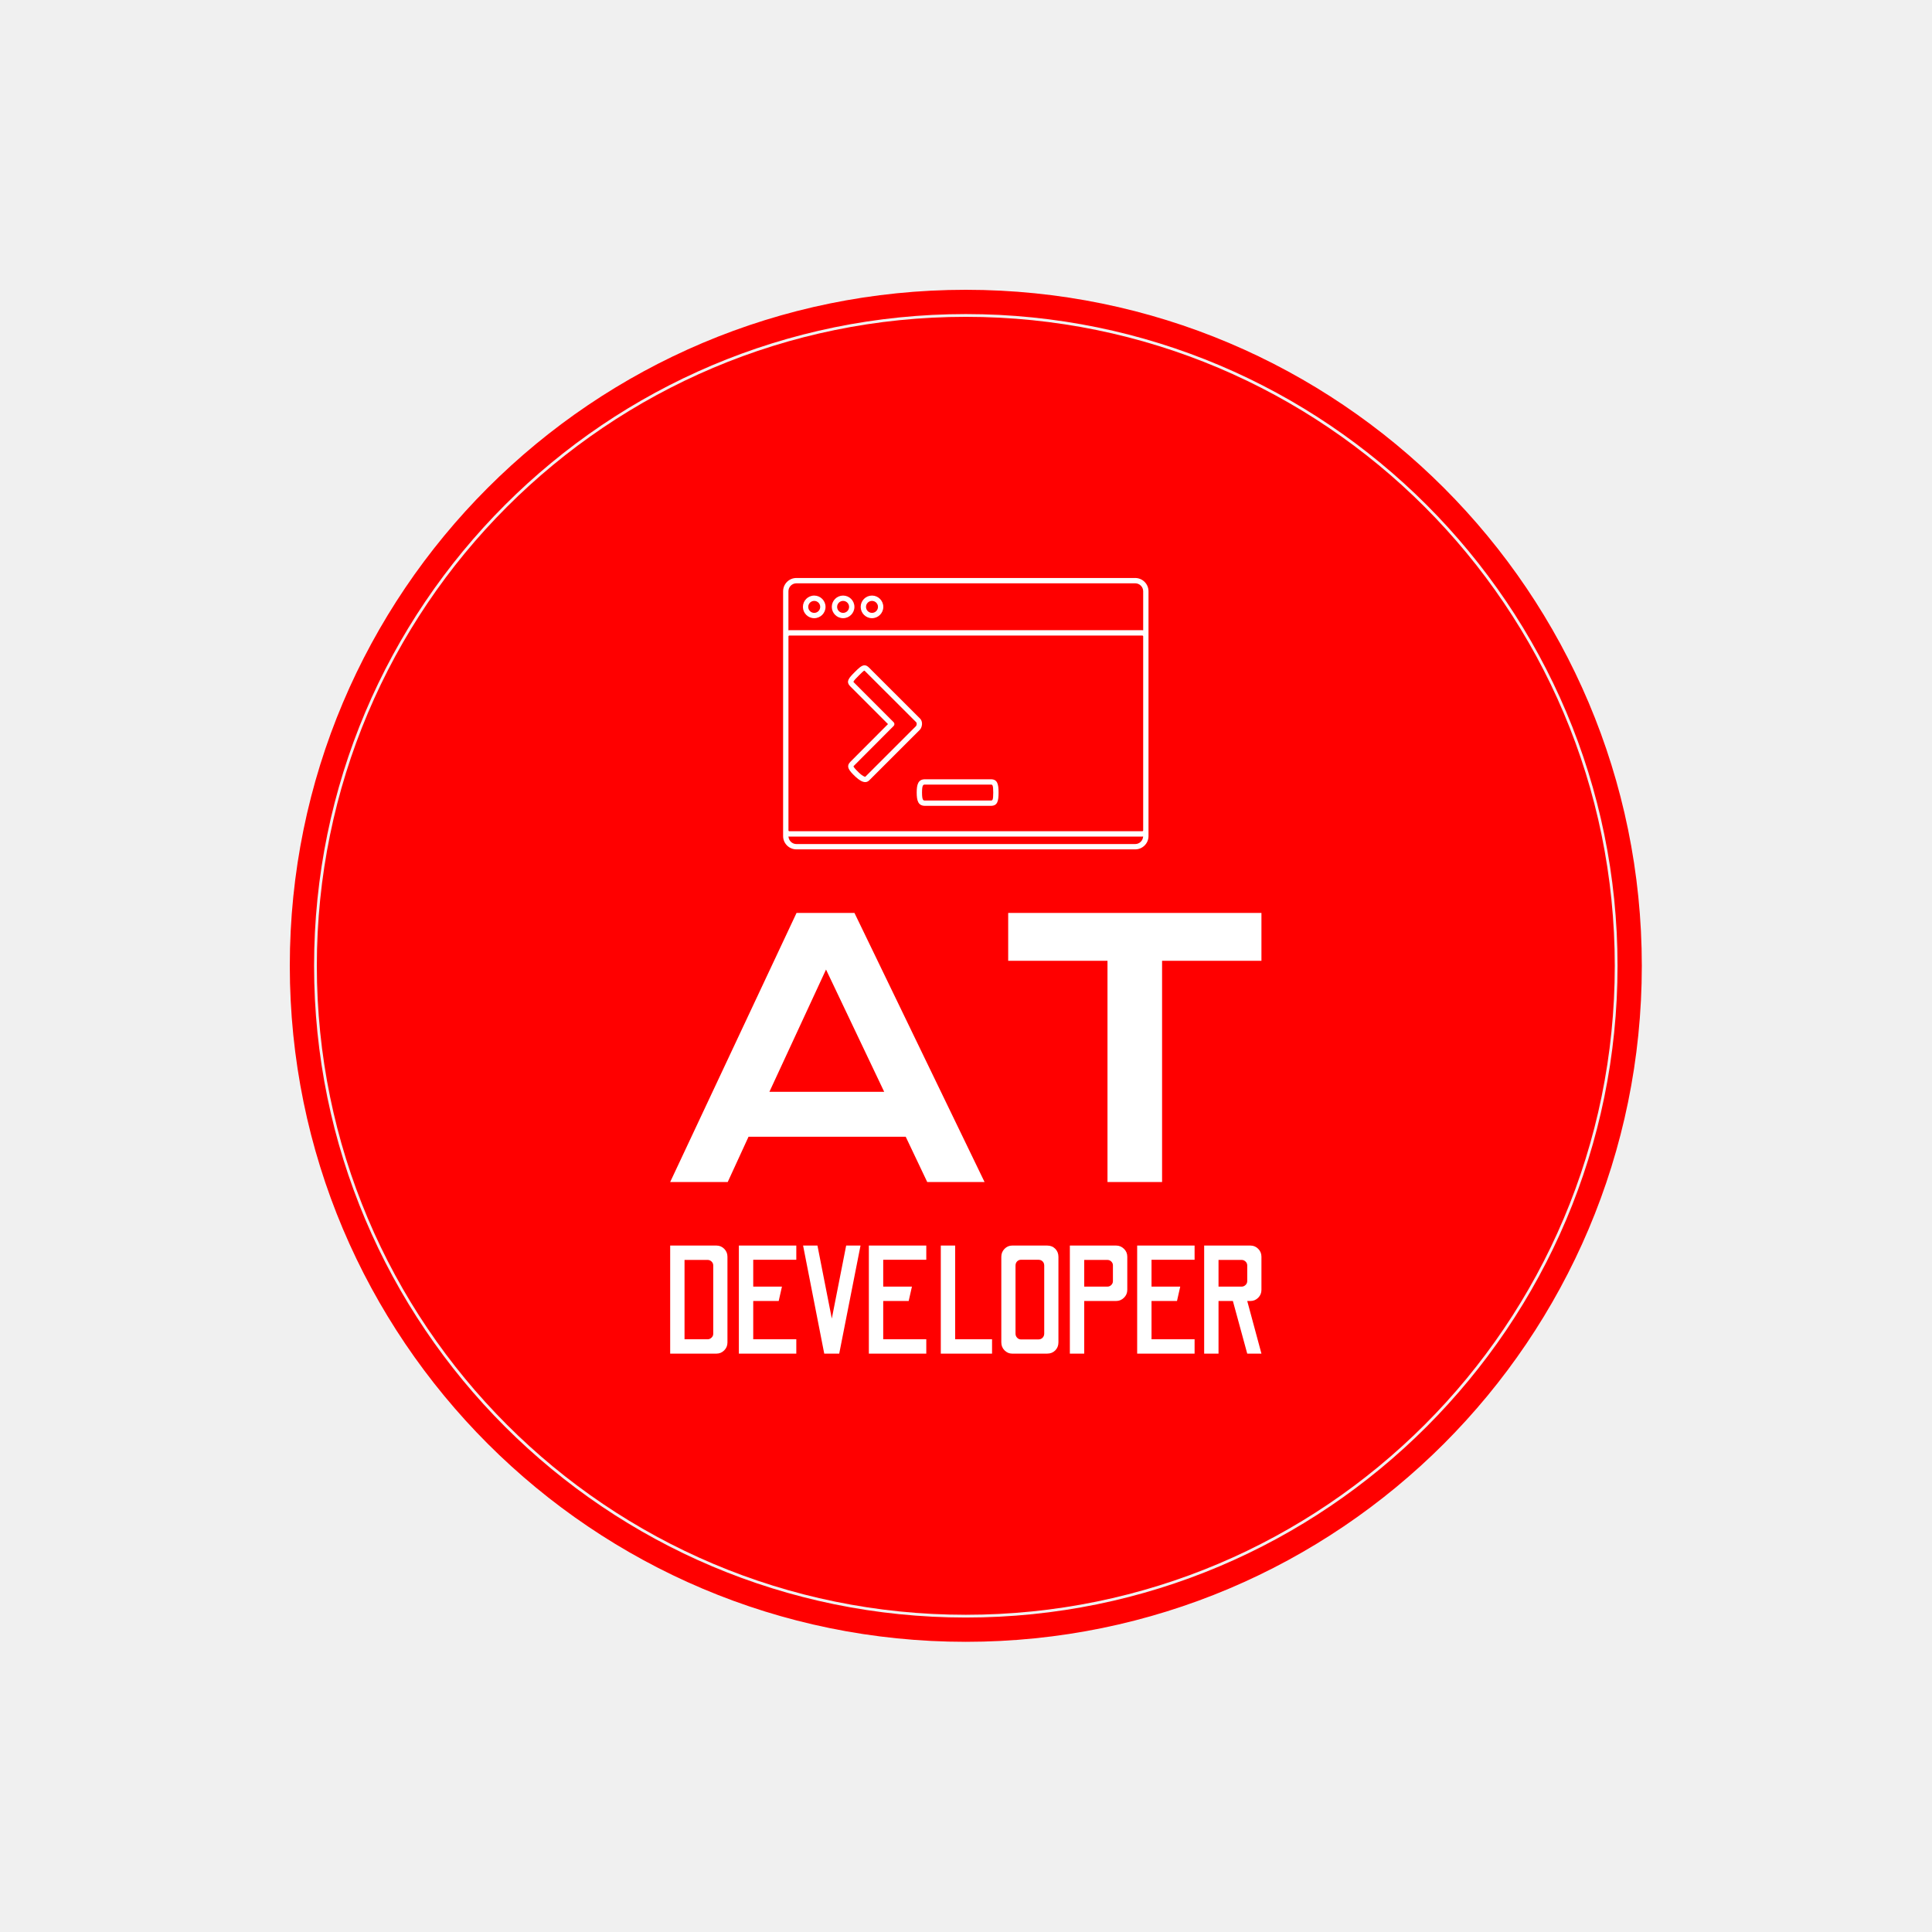
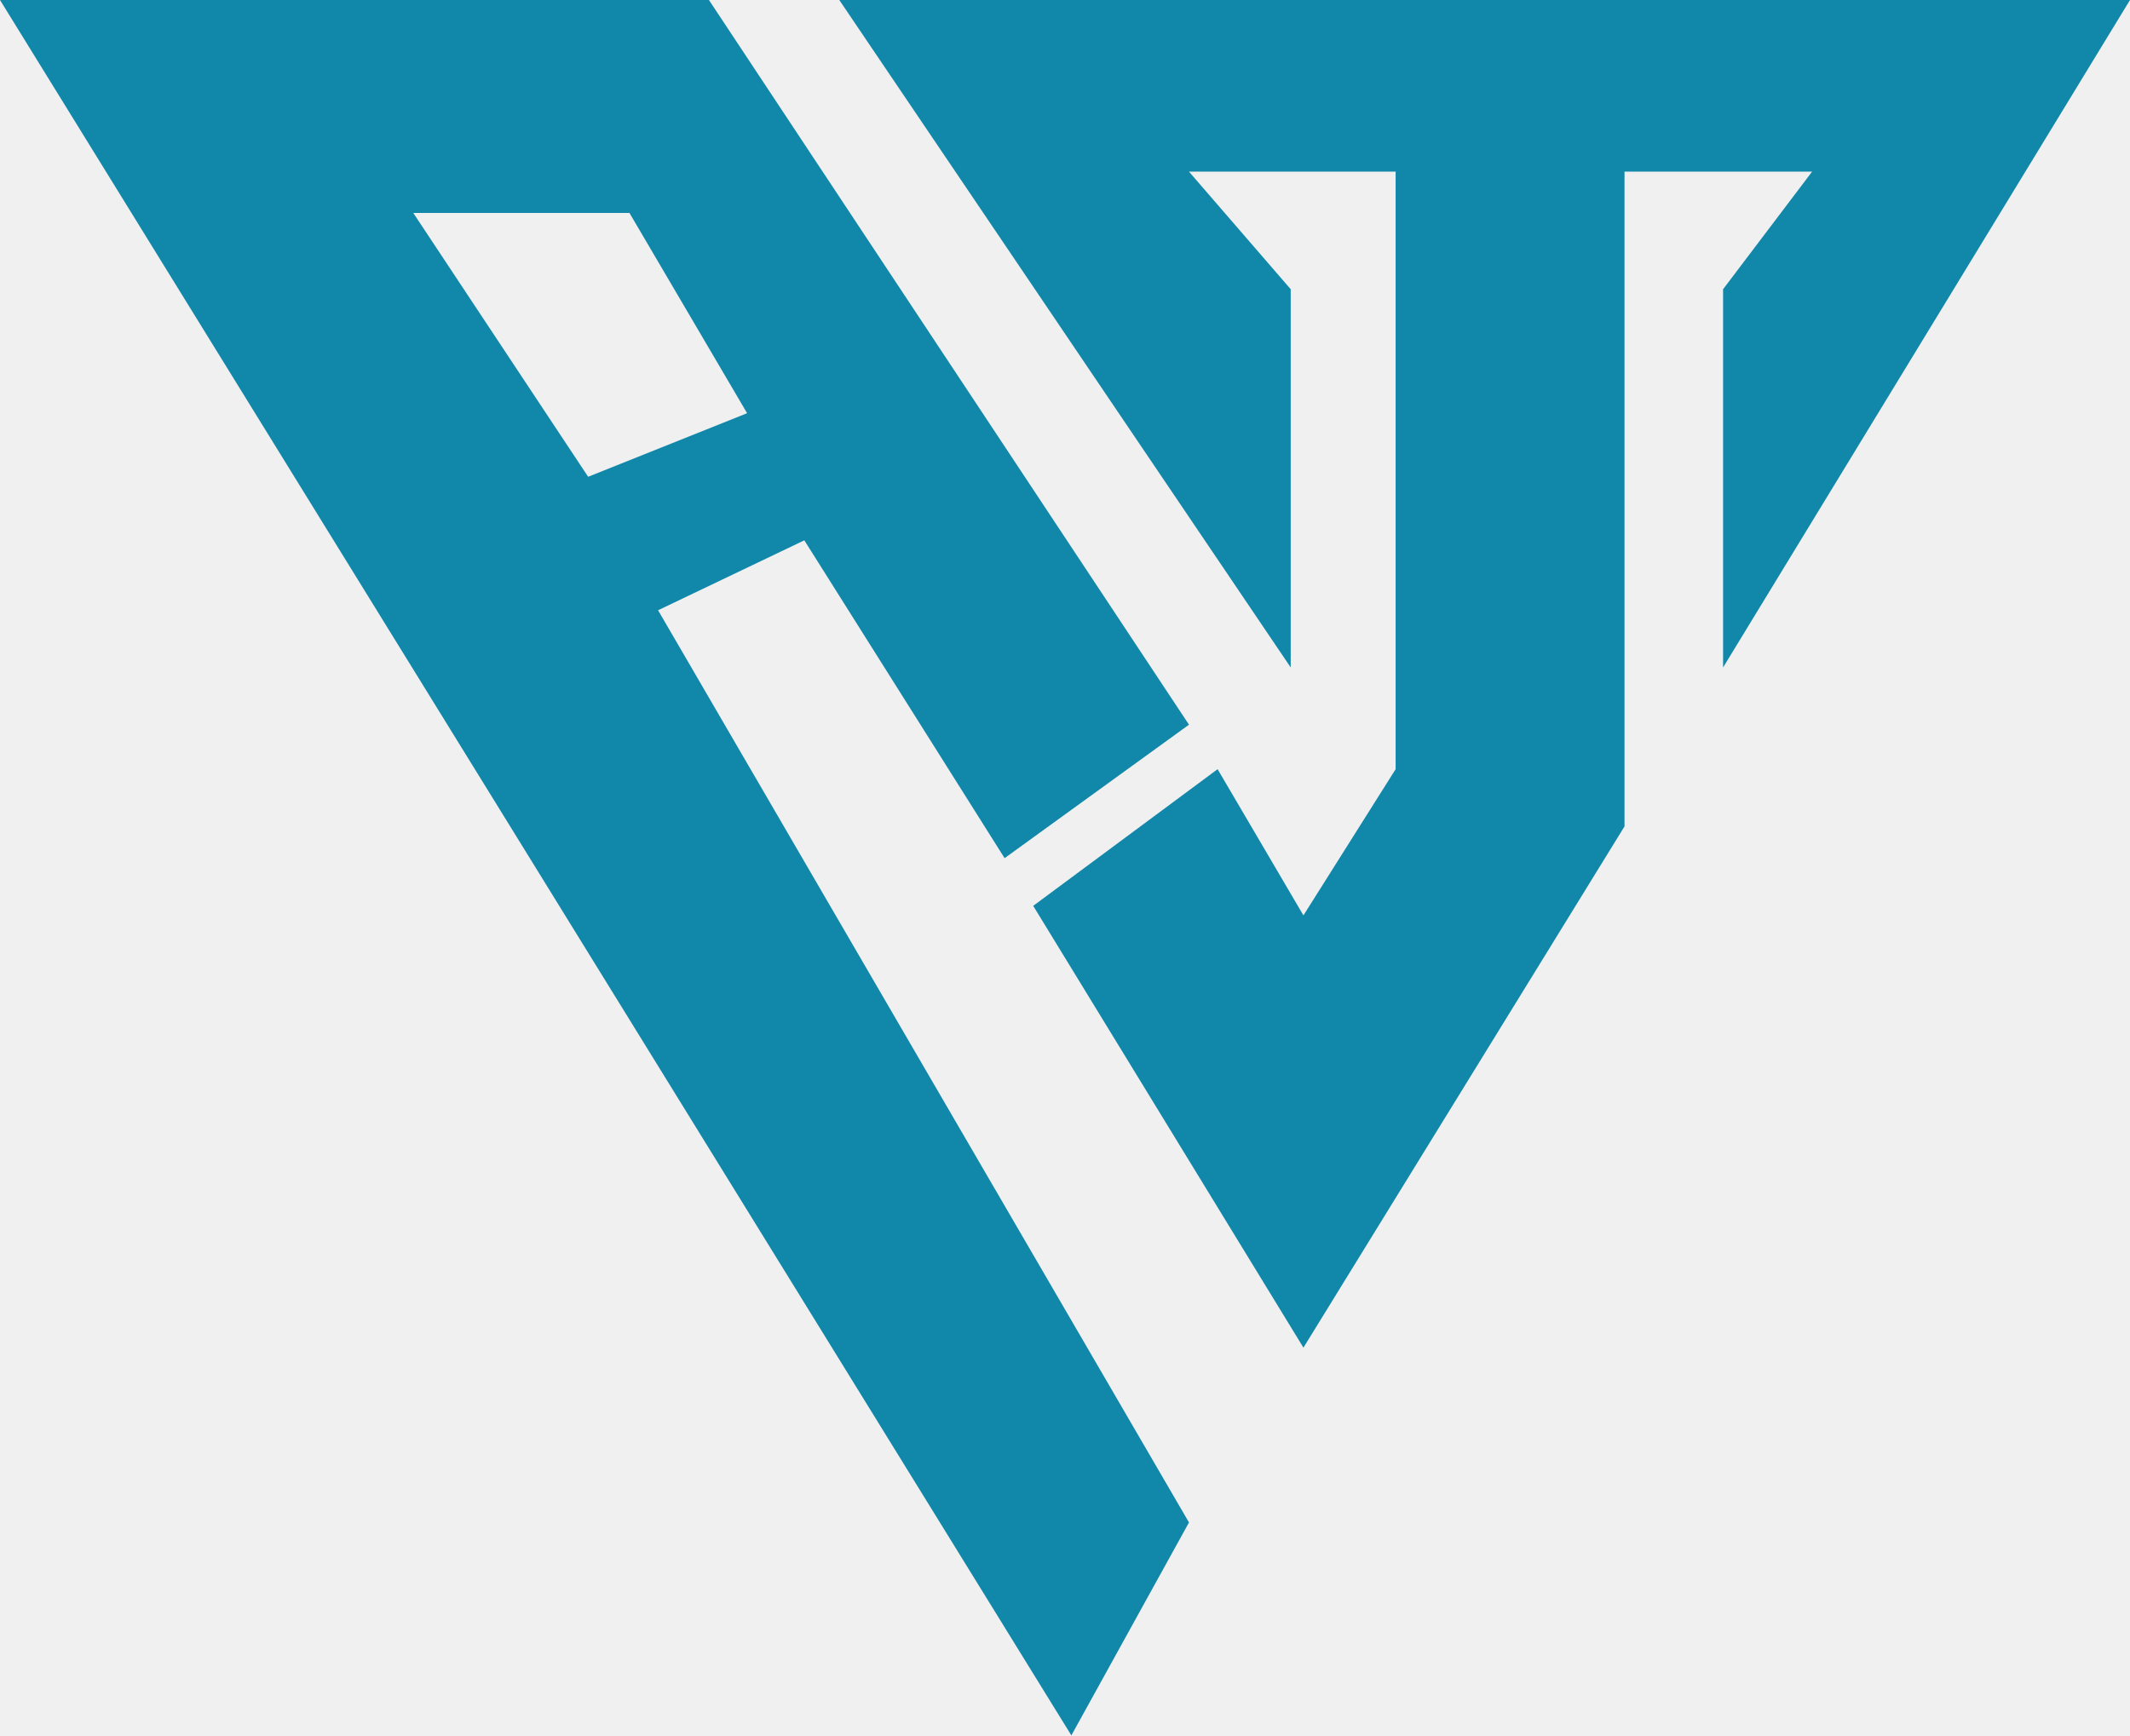
- <svg xmlns="http://www.w3.org/2000/svg" version="1.1" width="1000" height="1000" viewBox="0 0 1000 1000">
-   <g transform="matrix(0.7,0,0,0.7,149.9004,149.9004)">
-     <svg viewBox="0 0 334 334" data-background-color="#ffffff" preserveAspectRatio="xMidYMid meet" height="1000" width="1000">
-       <g id="tight-bounds" transform="matrix(1,0,0,1,0.0475,0.0475)">
-         <svg viewBox="0 0 333.905 333.905" height="333.905" width="333.905">
-           <g>
-             <svg />
-           </g>
-           <g>
-             <svg viewBox="0 0 333.905 333.905" height="333.905" width="333.905">
-               <g>
-                 <path d="M0 166.952c0-92.205 74.747-166.952 166.952-166.952 92.205 0 166.952 74.747 166.953 166.952 0 92.205-74.747 166.952-166.953 166.953-92.205 0-166.952-74.747-166.952-166.953zM166.952 327.911c88.895 0 160.958-72.064 160.959-160.959 0-88.895-72.064-160.958-160.959-160.958-88.895 0-160.958 72.064-160.958 160.958 0 88.895 72.064 160.958 160.958 160.959z" data-fill-palette-color="tertiary" fill="#ff0000" stroke="transparent" />
-                 <ellipse rx="160.274" ry="160.274" cx="166.952" cy="166.952" fill="#ff0000" stroke="transparent" stroke-width="0" fill-opacity="1" data-fill-palette-color="tertiary" />
-               </g>
-               <g transform="matrix(1,0,0,1,93.9397,71.17305)">
-                 <svg viewBox="0 0 146.025 191.558" height="191.558" width="146.025">
-                   <g>
-                     <svg viewBox="0 0 146.025 191.558" height="191.558" width="146.025">
-                       <g>
-                         <svg viewBox="0 0 213.158 279.625" height="191.558" width="146.025">
-                           <g transform="matrix(1,0,0,1,0,120.7426)">
-                             <svg viewBox="0 0 213.158 158.883" height="158.883" width="213.158">
-                               <g id="textblocktransform">
-                                 <svg viewBox="0 0 213.158 158.883" height="158.883" width="213.158" id="textblock">
-                                   <g>
-                                     <svg viewBox="0 0 213.158 97.02" height="97.02" width="213.158">
-                                       <g transform="matrix(1,0,0,1,0,0)">
-                                         <svg width="213.158" viewBox="0.51 -38.16 83.84 38.16" height="97.02" data-palette-color="#ffffff">
-                                           <path d="M0.51 0L18.43-38.16 26.64-38.16 45.09 0 36.96 0 33.91-6.42 11.62-6.42 8.67 0 0.51 0ZM14.58-12.79L30.86-12.79 22.61-30.13 14.58-12.79ZM62.52 0L62.52-31.37 48.44-31.37 48.44-38.16 84.35-38.16 84.35-31.37 70.26-31.37 70.26 0 62.52 0Z" opacity="1" transform="matrix(1,0,0,1,0,0)" fill="#ffffff" class="wordmark-text-0" data-fill-palette-color="quaternary" id="text-0" />
-                                         </svg>
-                                       </g>
-                                     </svg>
-                                   </g>
-                                   <g transform="matrix(1,0,0,1,0,119.9241)">
-                                     <svg viewBox="0 0 213.158 38.958" height="38.958" width="213.158">
-                                       <g transform="matrix(1,0,0,1,0,0)">
-                                         <svg width="213.158" viewBox="3.1 -35 191.5 35" height="38.958" data-palette-color="#ffffff">
-                                           <path d="M18.1 0L3.1 0 3.1-35 18.1-35Q19.55-35 20.6-33.95 21.65-32.9 21.65-31.4L21.65-31.4 21.65-3.6Q21.65-2.1 20.6-1.05 19.55 0 18.1 0L18.1 0ZM7.75-30.35L7.75-4.65 15.25-4.65Q15.95-4.65 16.5-5.18 17.05-5.7 17.05-6.45L17.05-6.45 17.05-28.55Q17.05-29.3 16.5-29.83 15.95-30.35 15.25-30.35L15.25-30.35 7.75-30.35ZM43.95 0L25.35 0 25.35-35 43.95-35 43.95-30.4 30-30.4 30-21.7 39.3-21.7 38.25-17.05 30-17.05 30-4.65 43.95-4.65 43.95 0ZM57.85 0L53 0 46.15-35 50.8-35 55.45-11.35 60.1-35 64.75-35 57.85 0ZM86.05 0L67.45 0 67.45-35 86.05-35 86.05-30.4 72.1-30.4 72.1-21.7 81.4-21.7 80.35-17.05 72.1-17.05 72.1-4.65 86.05-4.65 86.05 0ZM107.35 0L90.75 0 90.75-35 95.4-35 95.4-4.65 107.35-4.65 107.35 0ZM125.2 0L113.85 0Q112.45 0 111.4-1.05 110.35-2.1 110.35-3.65L110.35-3.65 110.35-31.35Q110.35-32.9 111.4-33.95 112.45-35 113.85-35L113.85-35 125.2-35Q126.8-35 127.83-33.95 128.85-32.9 128.85-31.35L128.85-31.35 128.85-3.65Q128.85-2.1 127.83-1.05 126.8 0 125.2 0L125.2 0ZM116.7-4.6L116.7-4.6 122.35-4.6Q123.2-4.6 123.72-5.15 124.25-5.7 124.25-6.5L124.25-6.5 124.25-28.5Q124.25-29.35 123.72-29.88 123.2-30.4 122.35-30.4L122.35-30.4 116.7-30.4Q116-30.4 115.47-29.88 114.95-29.35 114.95-28.5L114.95-28.5 114.95-6.5Q114.95-5.7 115.47-5.15 116-4.6 116.7-4.6ZM137.2 0L132.55 0 132.55-35 147.55-35Q149-35 150.07-33.95 151.15-32.9 151.15-31.4L151.15-31.4 151.15-20.65Q151.15-19.15 150.07-18.1 149-17.05 147.55-17.05L147.55-17.05 137.2-17.05 137.2 0ZM137.2-30.35L137.2-21.7 144.7-21.7Q145.45-21.7 145.97-22.23 146.5-22.75 146.5-23.5L146.5-23.5 146.5-28.6Q146.5-29.3 145.97-29.83 145.45-30.35 144.7-30.35L144.7-30.35 137.2-30.35ZM172.95 0L154.35 0 154.35-35 172.95-35 172.95-30.4 159-30.4 159-21.7 168.3-21.7 167.25-17.05 159-17.05 159-4.65 172.95-4.65 172.95 0ZM180.7 0L176.05 0 176.05-35 191.05-35Q192.5-35 193.55-33.95 194.6-32.9 194.6-31.4L194.6-31.4 194.6-20.65Q194.6-19.15 193.55-18.1 192.5-17.05 191.05-17.05L191.05-17.05 190-17.05 194.6 0 190 0 185.35-17.05 180.7-17.05 180.7 0ZM180.7-30.35L180.7-21.7 188.2-21.7Q188.9-21.7 189.45-22.23 190-22.75 190-23.5L190-23.5 190-28.55Q190-29.3 189.45-29.83 188.9-30.35 188.2-30.35L188.2-30.35 180.7-30.35Z" opacity="1" transform="matrix(1,0,0,1,0,0)" fill="#ffffff" class="slogan-text-1" data-fill-palette-color="quaternary" id="text-1" />
-                                         </svg>
-                                       </g>
-                                     </svg>
-                                   </g>
-                                 </svg>
-                               </g>
-                             </svg>
-                           </g>
-                           <g transform="matrix(1,0,0,1,40.71326,0)">
-                             <svg viewBox="0 0 131.732 97.838" height="97.838" width="131.732">
-                               <g>
-                                 <svg version="1.1" x="0" y="0" viewBox="7.5 18.435 85.001 63.131" enable-background="new 0 0 100 100" xml:space="preserve" height="97.838" width="131.732" class="icon-icon-0" data-fill-palette-color="quaternary" id="icon-0">
-                                   <g fill="#ffffff" data-fill-palette-color="quaternary">
-                                     <path d="M89.405 18.435H10.595c-1.706 0-3.095 1.389-3.095 3.095v56.941c0 1.706 1.389 3.095 3.095 3.095h78.811c1.707 0 3.095-1.389 3.095-3.095V77.14 32.027 21.529C92.5 19.823 91.112 18.435 89.405 18.435zM10.595 19.673h78.811c1.023 0 1.857 0.833 1.857 1.856v9.075c-0.068-0.01-0.136-0.021-0.207-0.021H8.951c-0.073 0-0.143 0.011-0.213 0.021v-9.076C8.738 20.506 9.571 19.673 10.595 19.673zM91.263 77.14c0 0.114-0.093 0.206-0.207 0.206H8.951c-0.113 0-0.206-0.092-0.206-0.206V32.027c0-0.113 0.093-0.206 0.206-0.206h82.104c0.114 0 0.207 0.093 0.207 0.206V77.14zM89.405 80.327H10.595c-0.992 0-1.798-0.784-1.848-1.764 0.067 0.01 0.135 0.021 0.204 0.021h82.104c0.068 0 0.133-0.011 0.197-0.02C91.202 79.544 90.396 80.327 89.405 80.327z" fill="#ffffff" data-fill-palette-color="quaternary" />
-                                     <path d="M28.178 27.787c1.45 0 2.63-1.18 2.63-2.63 0-1.451-1.18-2.631-2.63-2.631s-2.631 1.18-2.631 2.631C25.547 26.607 26.728 27.787 28.178 27.787zM28.178 23.765c0.768 0 1.393 0.624 1.393 1.393 0 0.768-0.625 1.393-1.393 1.393-0.769 0-1.393-0.625-1.393-1.393C26.785 24.389 27.409 23.765 28.178 23.765z" fill="#ffffff" data-fill-palette-color="quaternary" />
-                                     <path d="M21.458 27.787c1.451 0 2.631-1.18 2.631-2.63 0-1.451-1.18-2.631-2.631-2.631-1.45 0-2.63 1.18-2.63 2.631C18.828 26.607 20.008 27.787 21.458 27.787zM21.458 23.765c0.769 0 1.393 0.624 1.393 1.393 0 0.768-0.624 1.393-1.393 1.393-0.768 0-1.393-0.625-1.393-1.393C20.065 24.389 20.69 23.765 21.458 23.765z" fill="#ffffff" data-fill-palette-color="quaternary" />
-                                     <path d="M14.738 27.787c1.451 0 2.631-1.18 2.631-2.63 0-1.451-1.18-2.631-2.631-2.631-1.45 0-2.63 1.18-2.63 2.631C12.108 26.607 13.288 27.787 14.738 27.787zM14.738 23.765c0.769 0 1.393 0.624 1.393 1.393 0 0.768-0.624 1.393-1.393 1.393-0.768 0-1.393-0.625-1.393-1.393C13.346 24.389 13.971 23.765 14.738 23.765z" fill="#ffffff" data-fill-palette-color="quaternary" />
-                                   </g>
-                                   <path d="M26.598 65.915c-0.624 0-1.395-0.429-2.289-1.276-1.605-1.519-2.16-2.371-1.2-3.405l8.79-8.811-8.774-8.782c-0.676-0.676-0.57-1.195-0.401-1.57 0.242-0.544 0.814-1.117 1.479-1.781 0.829-0.829 1.542-1.542 2.241-1.542 0.342 0 0.679 0.172 1.033 0.526l11.769 11.755c0.311 0.254 0.521 0.659 0.564 1.134 0.048 0.537-0.134 1.152-0.452 1.533L27.53 65.514C27.243 65.787 26.941 65.915 26.598 65.915zM23.846 42.57c-0.009 0 0.027 0.068 0.154 0.194l9.211 9.221c0.241 0.242 0.241 0.633 0 0.875L24 62.093c-0.093 0.1-0.125 0.147-0.133 0.166 0.012 0.047 0.125 0.377 1.292 1.48 0.979 0.927 1.42 0.938 1.438 0.938v0.619l0.01-0.62c-0.001 0.001-0.001 0.001-0.001 0.001-0.003 0 0.02-0.012 0.061-0.05l11.777-11.767c0.061-0.077 0.151-0.357 0.131-0.589-0.013-0.145-0.063-0.246-0.162-0.328L26.601 40.148c-0.144-0.143-0.215-0.171-0.215-0.171-0.182 0.06-0.886 0.764-1.307 1.184-0.531 0.532-1.077 1.078-1.227 1.413C23.85 42.571 23.848 42.57 23.846 42.57z" fill="#ffffff" data-fill-palette-color="quaternary" />
-                                   <path d="M55.834 71.436H40.498c-1.594 0-1.92-1.234-1.92-3.088s0.326-3.088 1.92-3.088h15.336c1.503 0 1.787 1.085 1.787 3.088C57.621 70.396 57.346 71.436 55.834 71.436zM40.498 66.497c-0.366 0-0.683 0-0.683 1.851s0.316 1.851 0.683 1.851h15.336c0.354 0 0.55 0 0.55-1.851s-0.219-1.851-0.55-1.851H40.498z" fill="#ffffff" data-fill-palette-color="quaternary" />
-                                 </svg>
-                               </g>
-                             </svg>
-                           </g>
-                           <g />
-                         </svg>
-                       </g>
-                     </svg>
-                   </g>
-                 </svg>
-               </g>
-             </svg>
-           </g>
-           <defs />
-         </svg>
-         <rect width="333.905" height="333.905" fill="none" stroke="none" visibility="hidden" />
-       </g>
-     </svg>
-   </g>
+ <svg xmlns="http://www.w3.org/2000/svg" width="335" height="273" viewBox="0 0 335 273" fill="none">
+   <path fill-rule="evenodd" clip-rule="evenodd" d="M111.5 0L187 114L158 135L126.5 85L103.5 96L187 239.5L168.5 273L0 0H111.5ZM65 33.5L92.5 75L117.5 65L99 33.5H65Z" fill="#1188AA" />
+   <path d="M191.5 121L162.5 142.5L205 212L255.5 130V27H285L271 45.5V105L335 0H132L203 105V45.5L187 27H219.5V121L205 144L191.5 121Z" fill="#1188AA" />
</svg>
